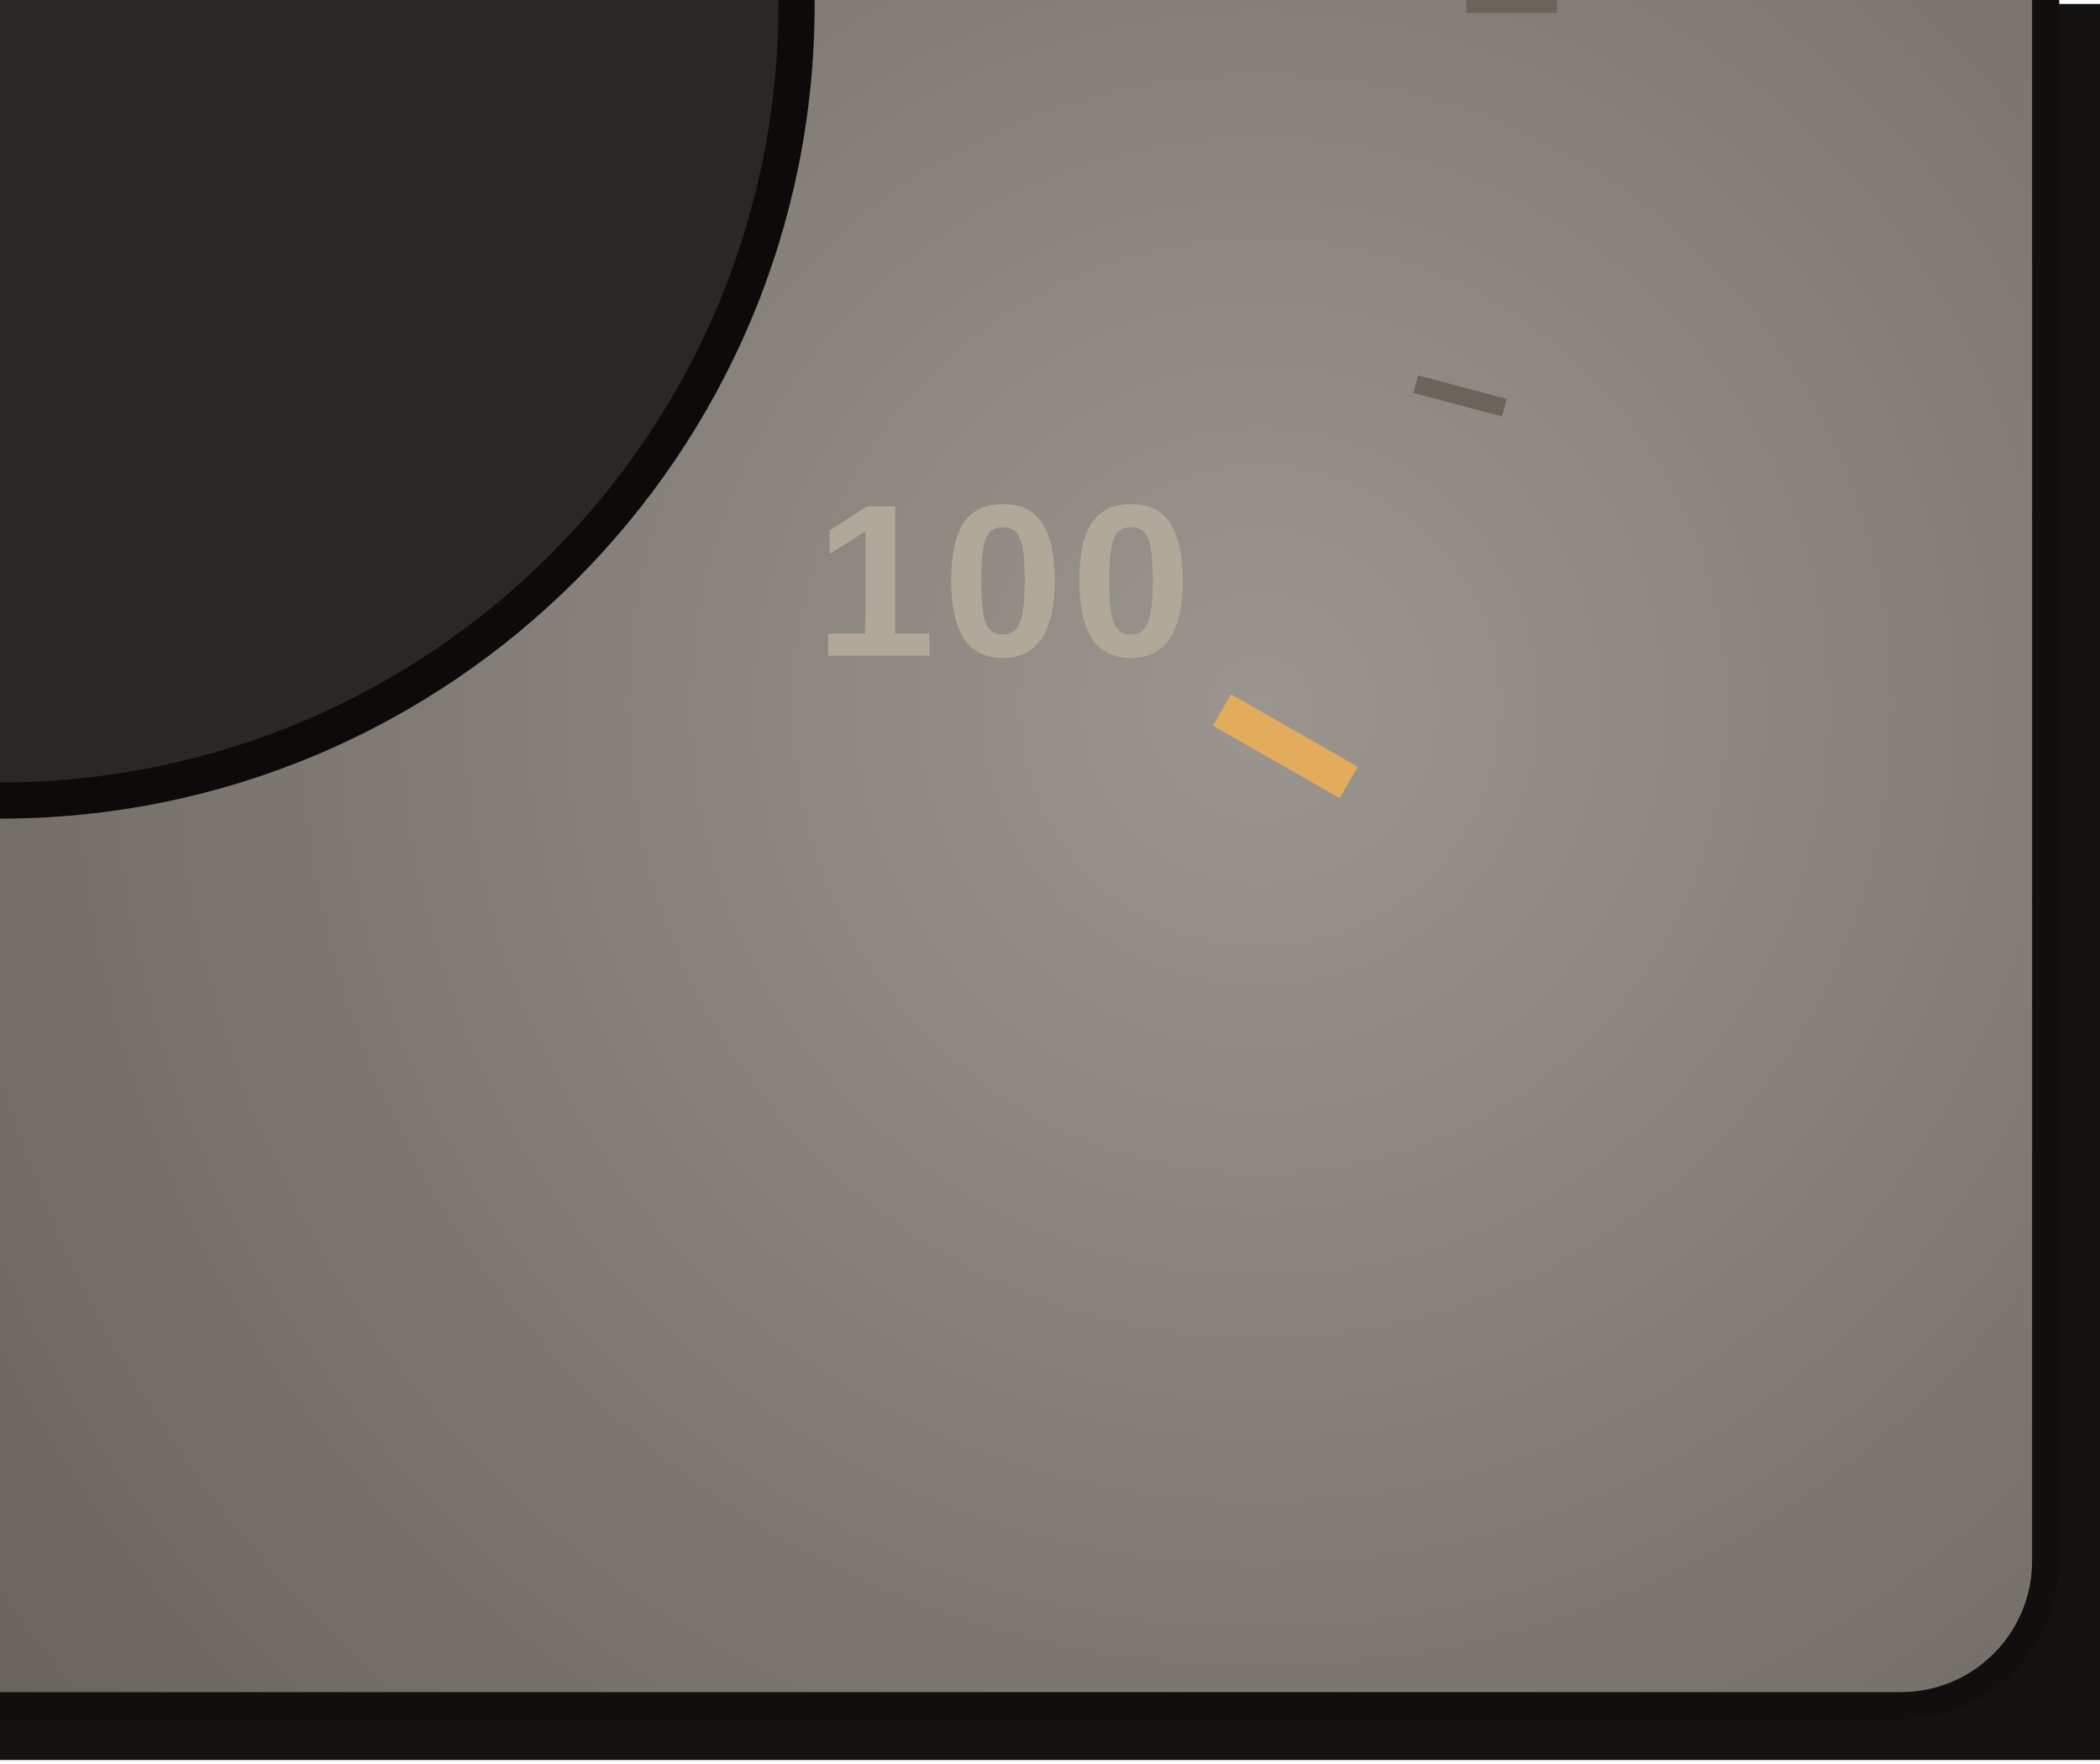
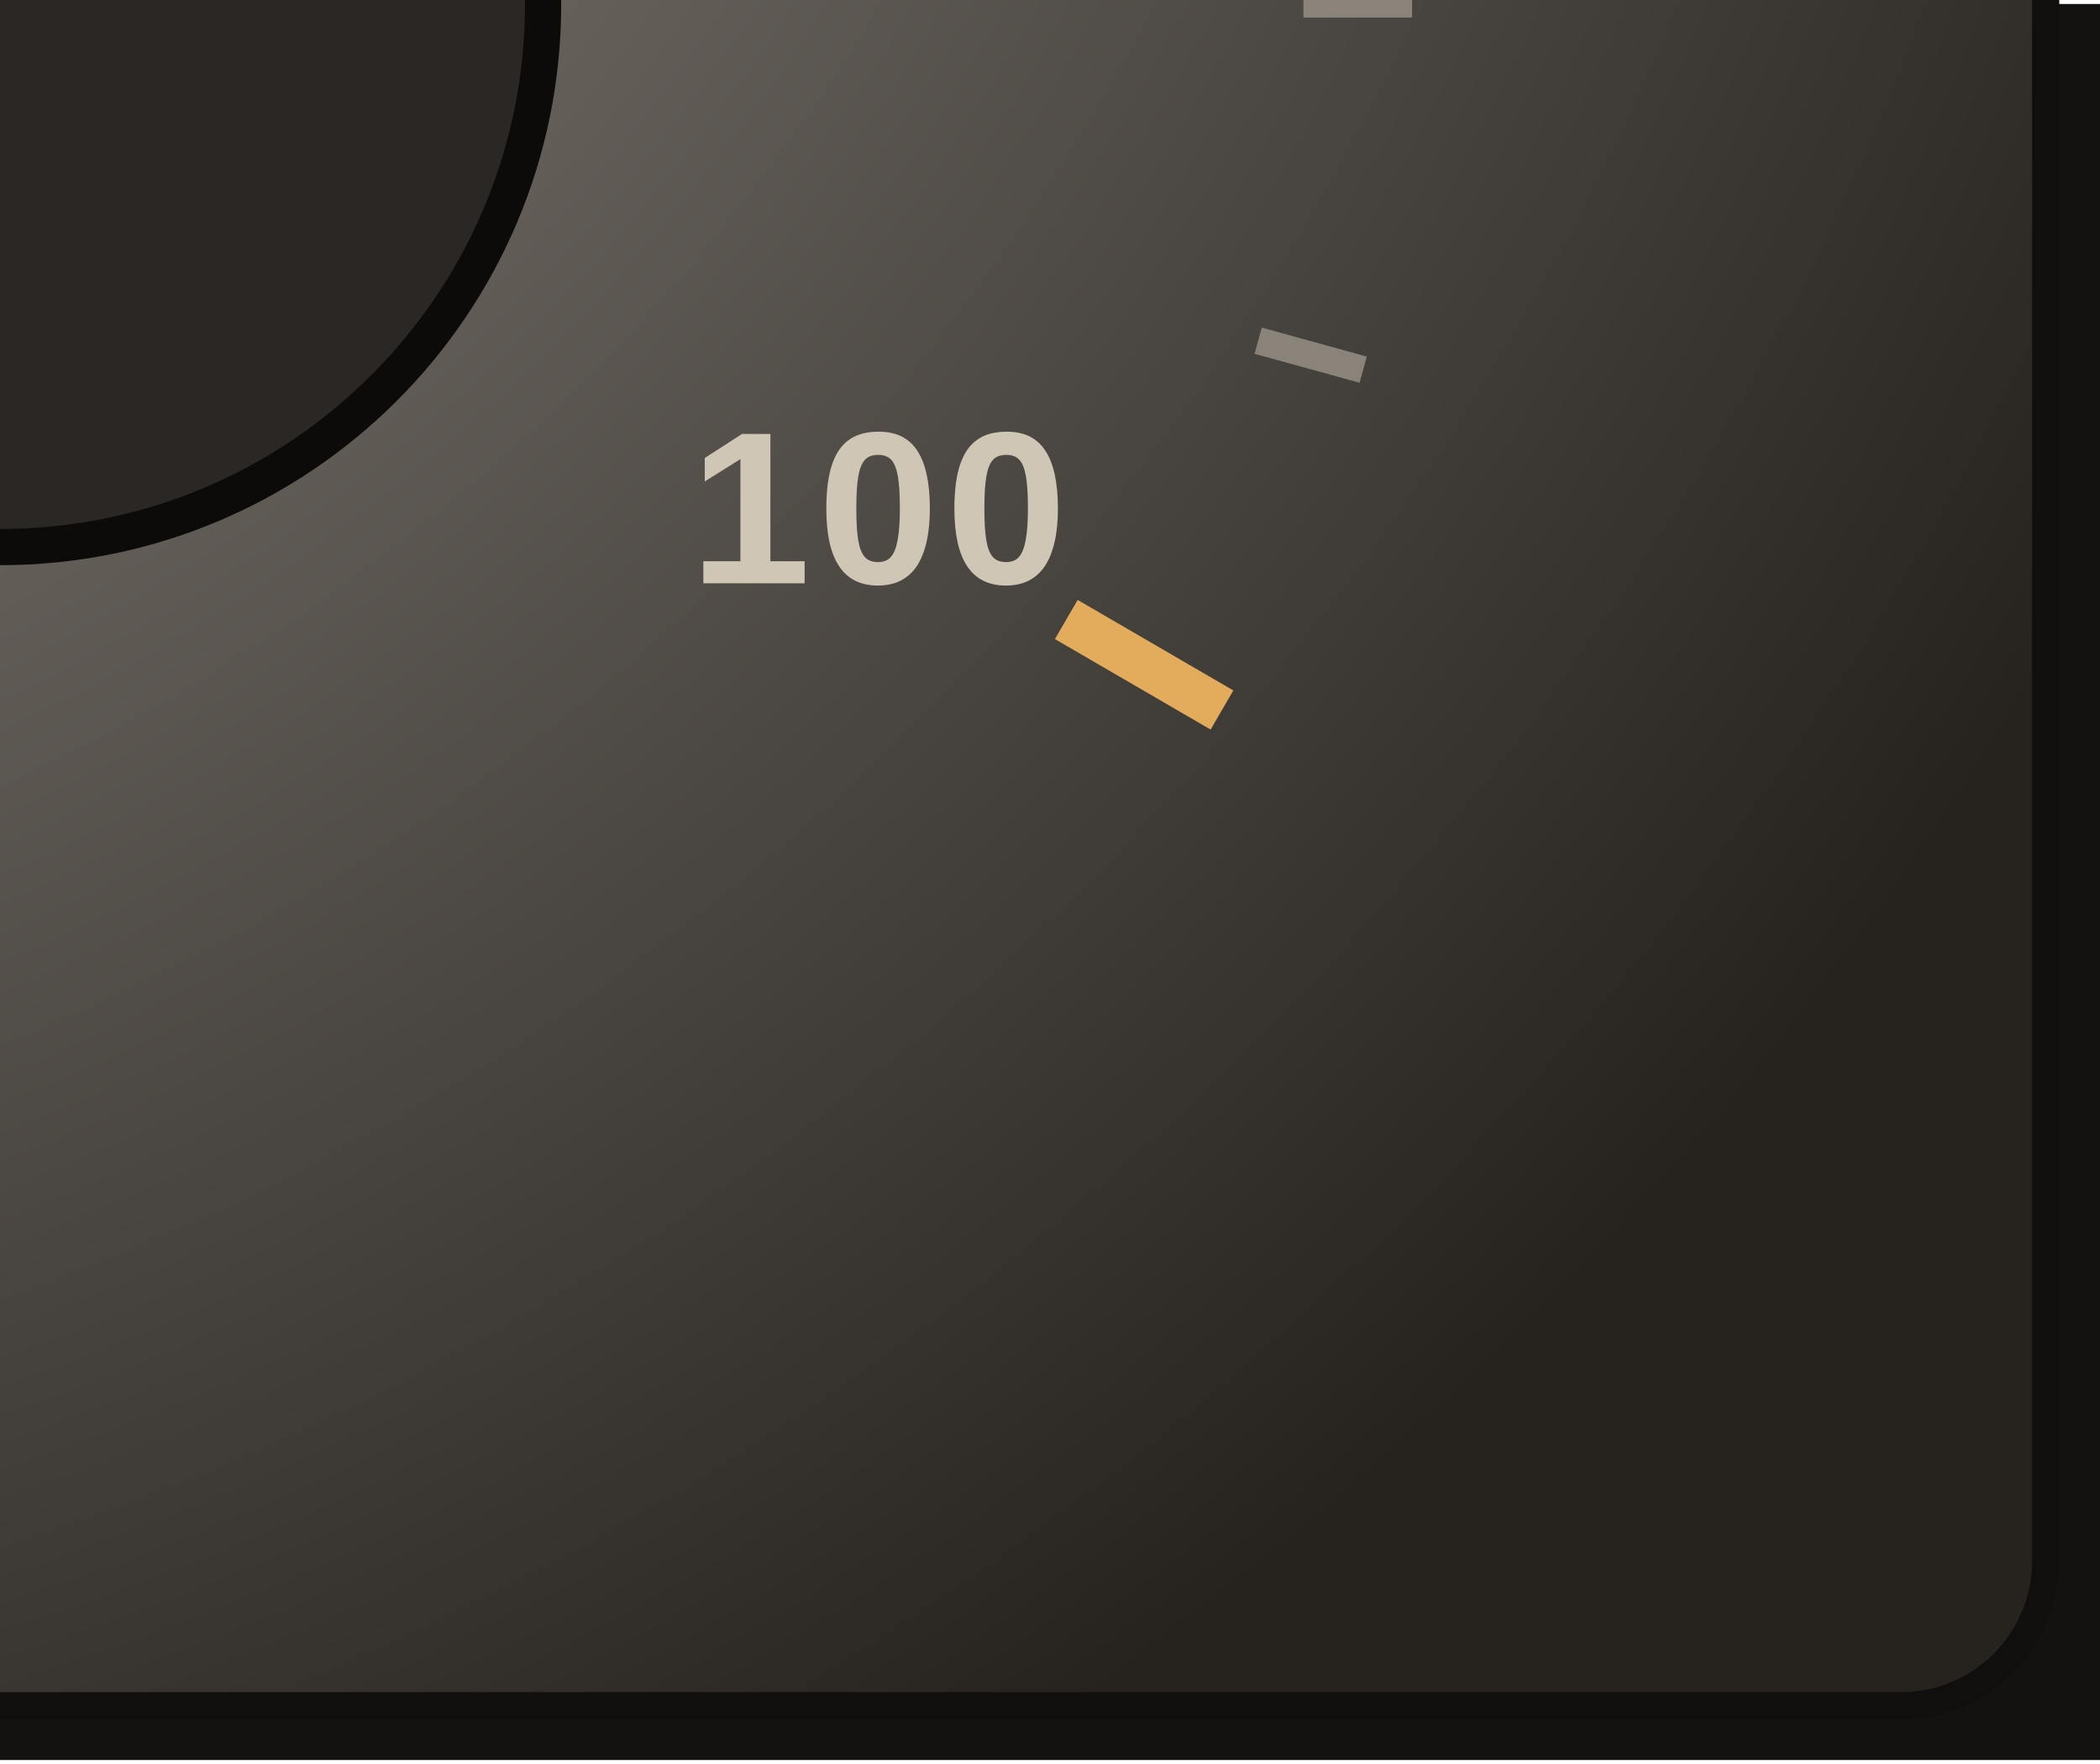
<svg xmlns="http://www.w3.org/2000/svg" width="100" height="84" viewBox="0 0 116 97">
  <rect x="0" y="0" width="116" height="97" fill="#141210" />
  <defs>
-     <radialGradient id="bz" cx="69.6" cy="38.8" r="185.6" gradientUnits="userSpaceOnUse">
+     <radialGradient id="bz" cx="-46.4" cy="-58.2" r="185.6" gradientUnits="userSpaceOnUse">
      <stop offset="0" stop-color="#9a958e" />
      <stop offset="0.55" stop-color="#615c56" />
      <stop offset="1" stop-color="#26231f" />
    </radialGradient>
  </defs>
  <rect x="-113.0" y="-94.0" width="226.0" height="188.0" rx="8" fill="url(#bz)" stroke="#100f0d" stroke-width="1.5" />
-   <line x1="81.0" y1="-0.0" x2="86.0" y2="-0.0" stroke="#6a645c" stroke-width="1.0" />
-   <line x1="78.2" y1="21.0" x2="83.1" y2="22.3" stroke="#6a645c" stroke-width="1.0" />
-   <line x1="67.5" y1="39.0" x2="74.5" y2="43.0" stroke="#e3ac5c" stroke-width="2.0" />
-   <text x="45.0" y="36" font-size="12" font-weight="700" letter-spacing="0.4" fill="#b0a898" font-family="Arial, sans-serif">100</text>
-   <circle cx="0.0" cy="0.0" r="44.0" fill="#2a2724" stroke="#0c0b0a" stroke-width="2" />
+   <line x1="72.0" y1="-0.0" x2="78.0" y2="-0.0" stroke="#8a837a" stroke-width="1.5" />
+   <line x1="69.5" y1="18.6" x2="75.3" y2="20.2" stroke="#8a837a" stroke-width="1.5" />
+   <line x1="58.9" y1="34.0" x2="67.5" y2="39.0" stroke="#e3ac5c" stroke-width="2.5" />
+   <text x="38.1" y="32" font-size="12" font-weight="700" letter-spacing="0.4" fill="#cfc6b6" font-family="Arial, sans-serif">100</text>
+   <circle cx="0.0" cy="0.0" r="30.0" fill="#2a2724" stroke="#0c0b0a" stroke-width="2" />
</svg>
